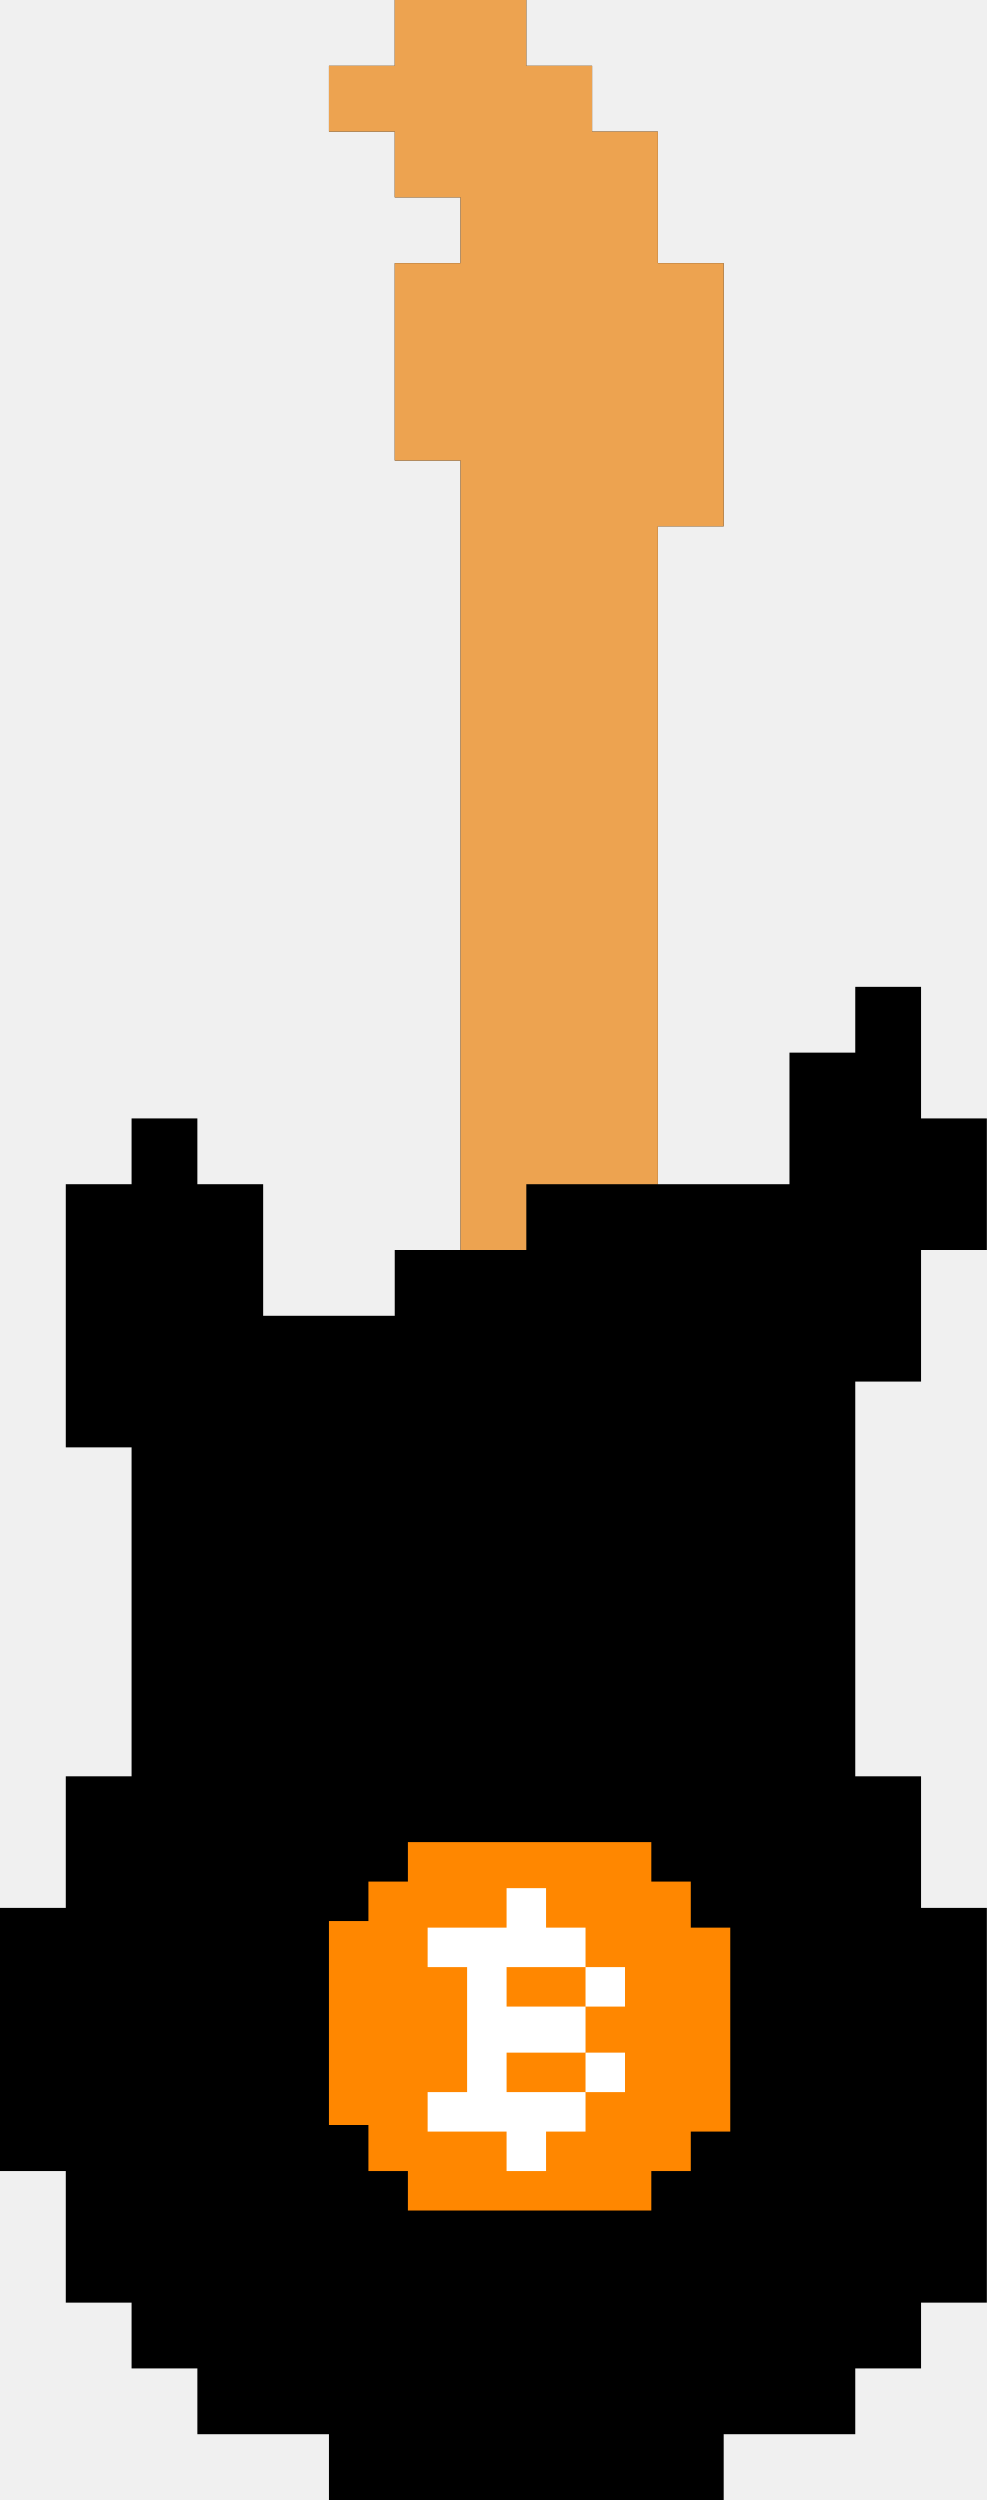
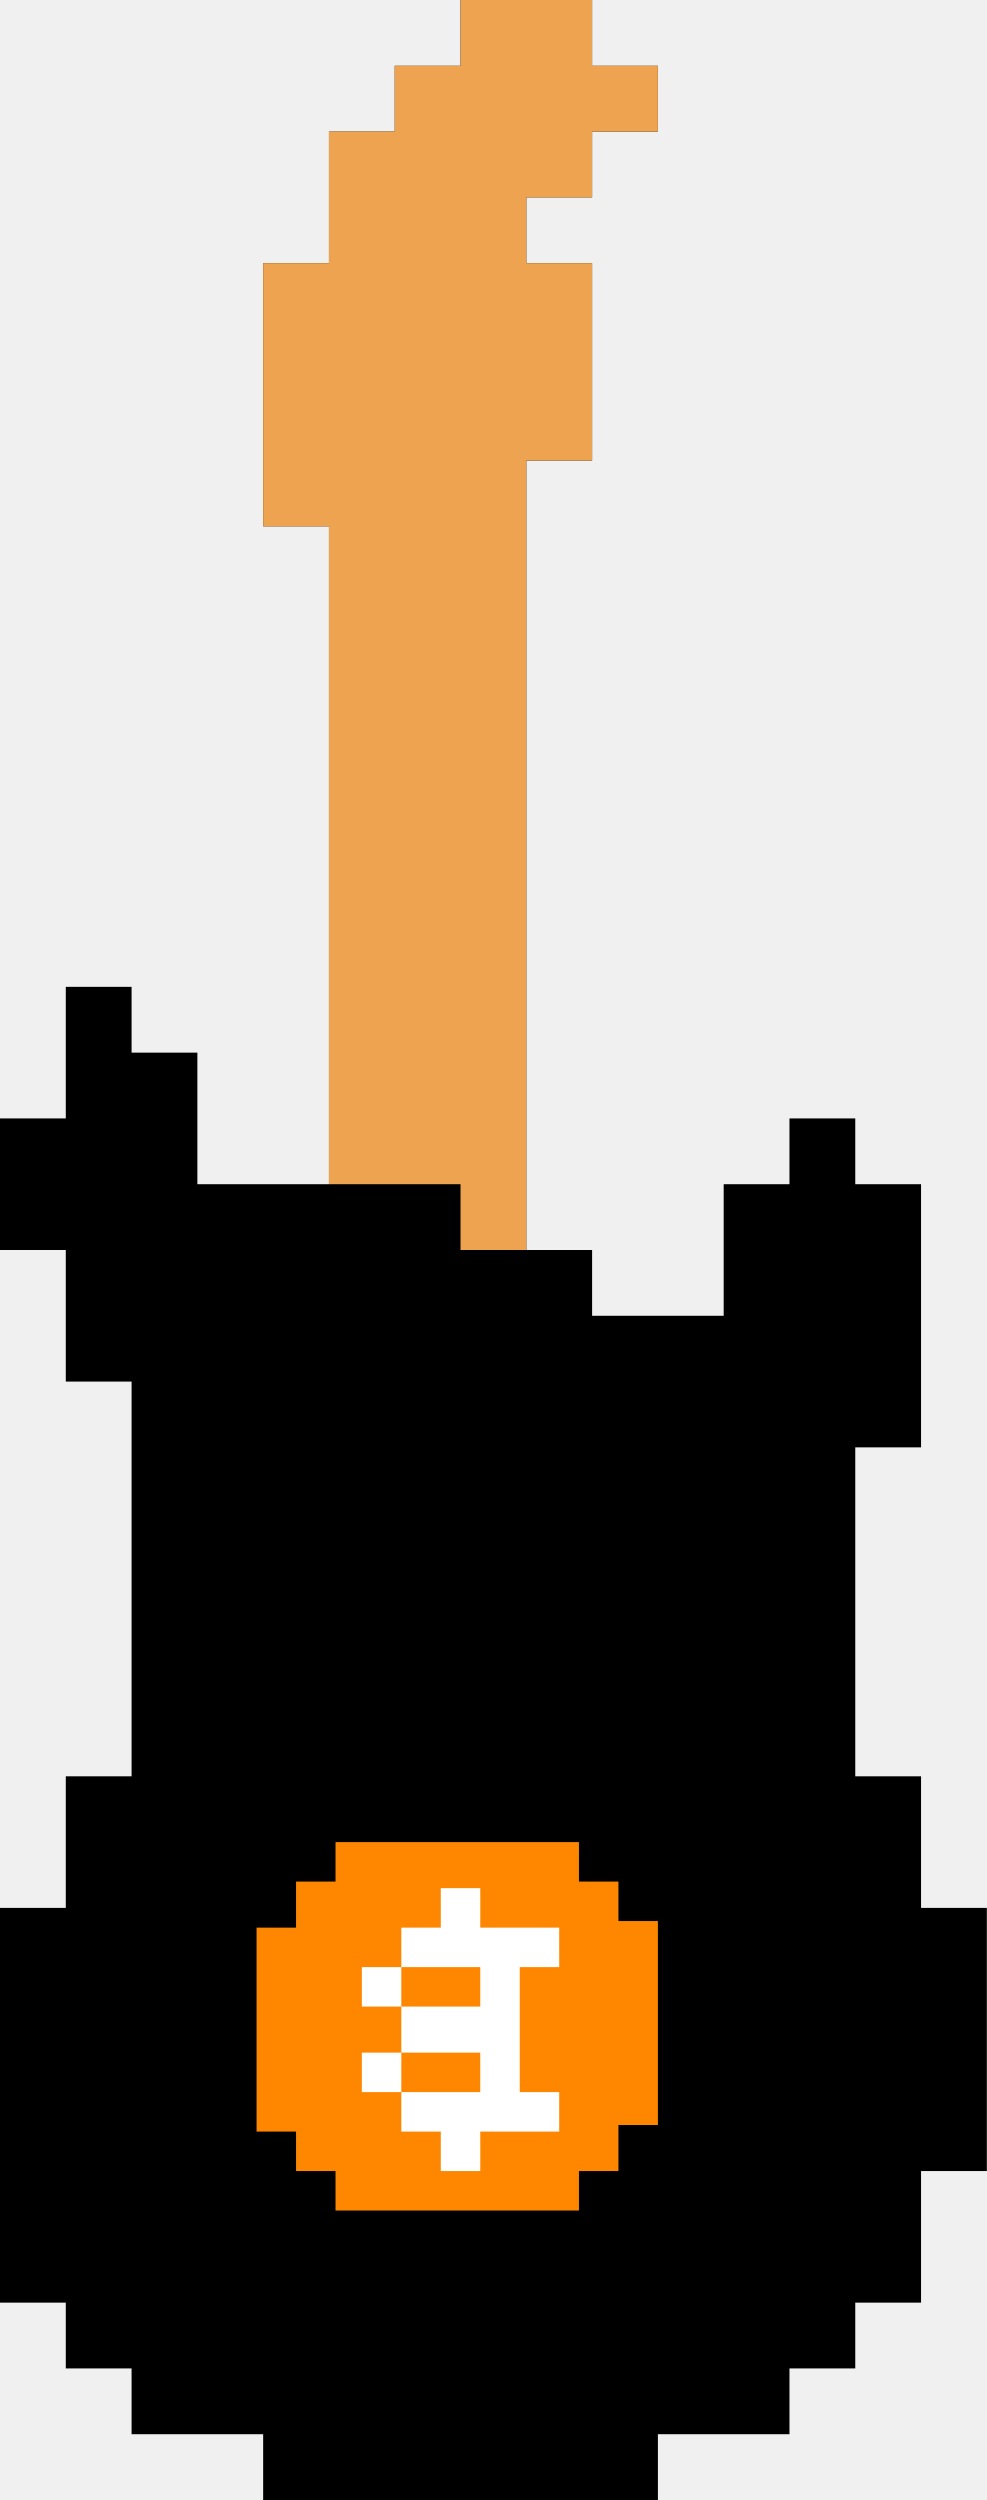
<svg xmlns="http://www.w3.org/2000/svg" viewBox="0 0 15 38">
-   <path d="M14 17v-2h-1v1h-1v2h-2V8h1V4h-1V2H9V1H8V0H6v1H5v1h1v1h1v1H6v3h1v12H6v1H4v-2H3v-1H2v1H1v4h1v5H1v2H0v4h1v2h1v1h1v1h2v1h6v-1h2v-1h1v-1h1v-6h-1v-2h-1v-6h1v-2h1v-2h-1z" />
-   <path d="M10 4V2H9V1H8V0H6v1H5v1h1v1h1v1H6v3h1v12h1v-1h2V8h1V4h-1z" fill="#eda350" />
-   <path d="M10.5 29.2v-.6h-.6V28H6.2v.6h-.6v.6H5v3.1h.6v.7h.6v.6h3.7V33h.6v-.6h.6v-3.1h-.6v-.1z" fill="#ff8700" />
+   <path d="M0 17v2h1v2h1v6H1v2H0v6h1v1h1v1h2v1h6v-1h2v-1h1v-1h1v-2h1v-4h-1v-2h-1v-5h1v-4h-1v-1h-1v1h-1v2H9v-1H8V7h1V4H8V3h1V2h1V1H9V0H7v1H6v1H5v2H4v4h1v10H3v-2H2v-1H1v2H0z" />
+   <path d="M4 4v4h1v10h2v1h1V7h1V4H8V3h1V2h1V1H9V0H7v1H6v1H5v2H4z" fill="#eda350" />
+   <path d="M4.5 29.3h-.6v3.1h.6v.6h.6v.6h3.7V33h.6v-.7h.6v-3.1h-.6v-.6h-.6V28H5.1v.6h-.6v.6.1z" fill="#ff8700" />
  <g fill="#fff">
-     <path d="M8.9 30.5h.6v-.6h-.6v.6H7.7v-.6h1.2v-.6h-.6v-.6h-.6v.6H6.5v.6h.6v1.9h-.6v.6h1.2v.6h.6v-.6h.6v-.6H7.7v-.6h1.2v-.7z" />
-     <path d="M8.9 31.2h.6v.6h-.6z" />
+     <path d="M6.1 31.2h1.2v.6H6.1v.6h.6v.6h.6v-.6h1.2v-.6h-.6v-1.9h.6v-.6H7.3v-.6h-.6v.6h-.6v.6h1.2v.6H6.1v-.6h-.6v.6h.6v.7z" />
+     <path d="M6.1 31.8h-.6v-.6h.6v.6z" />
  </g>
</svg>
